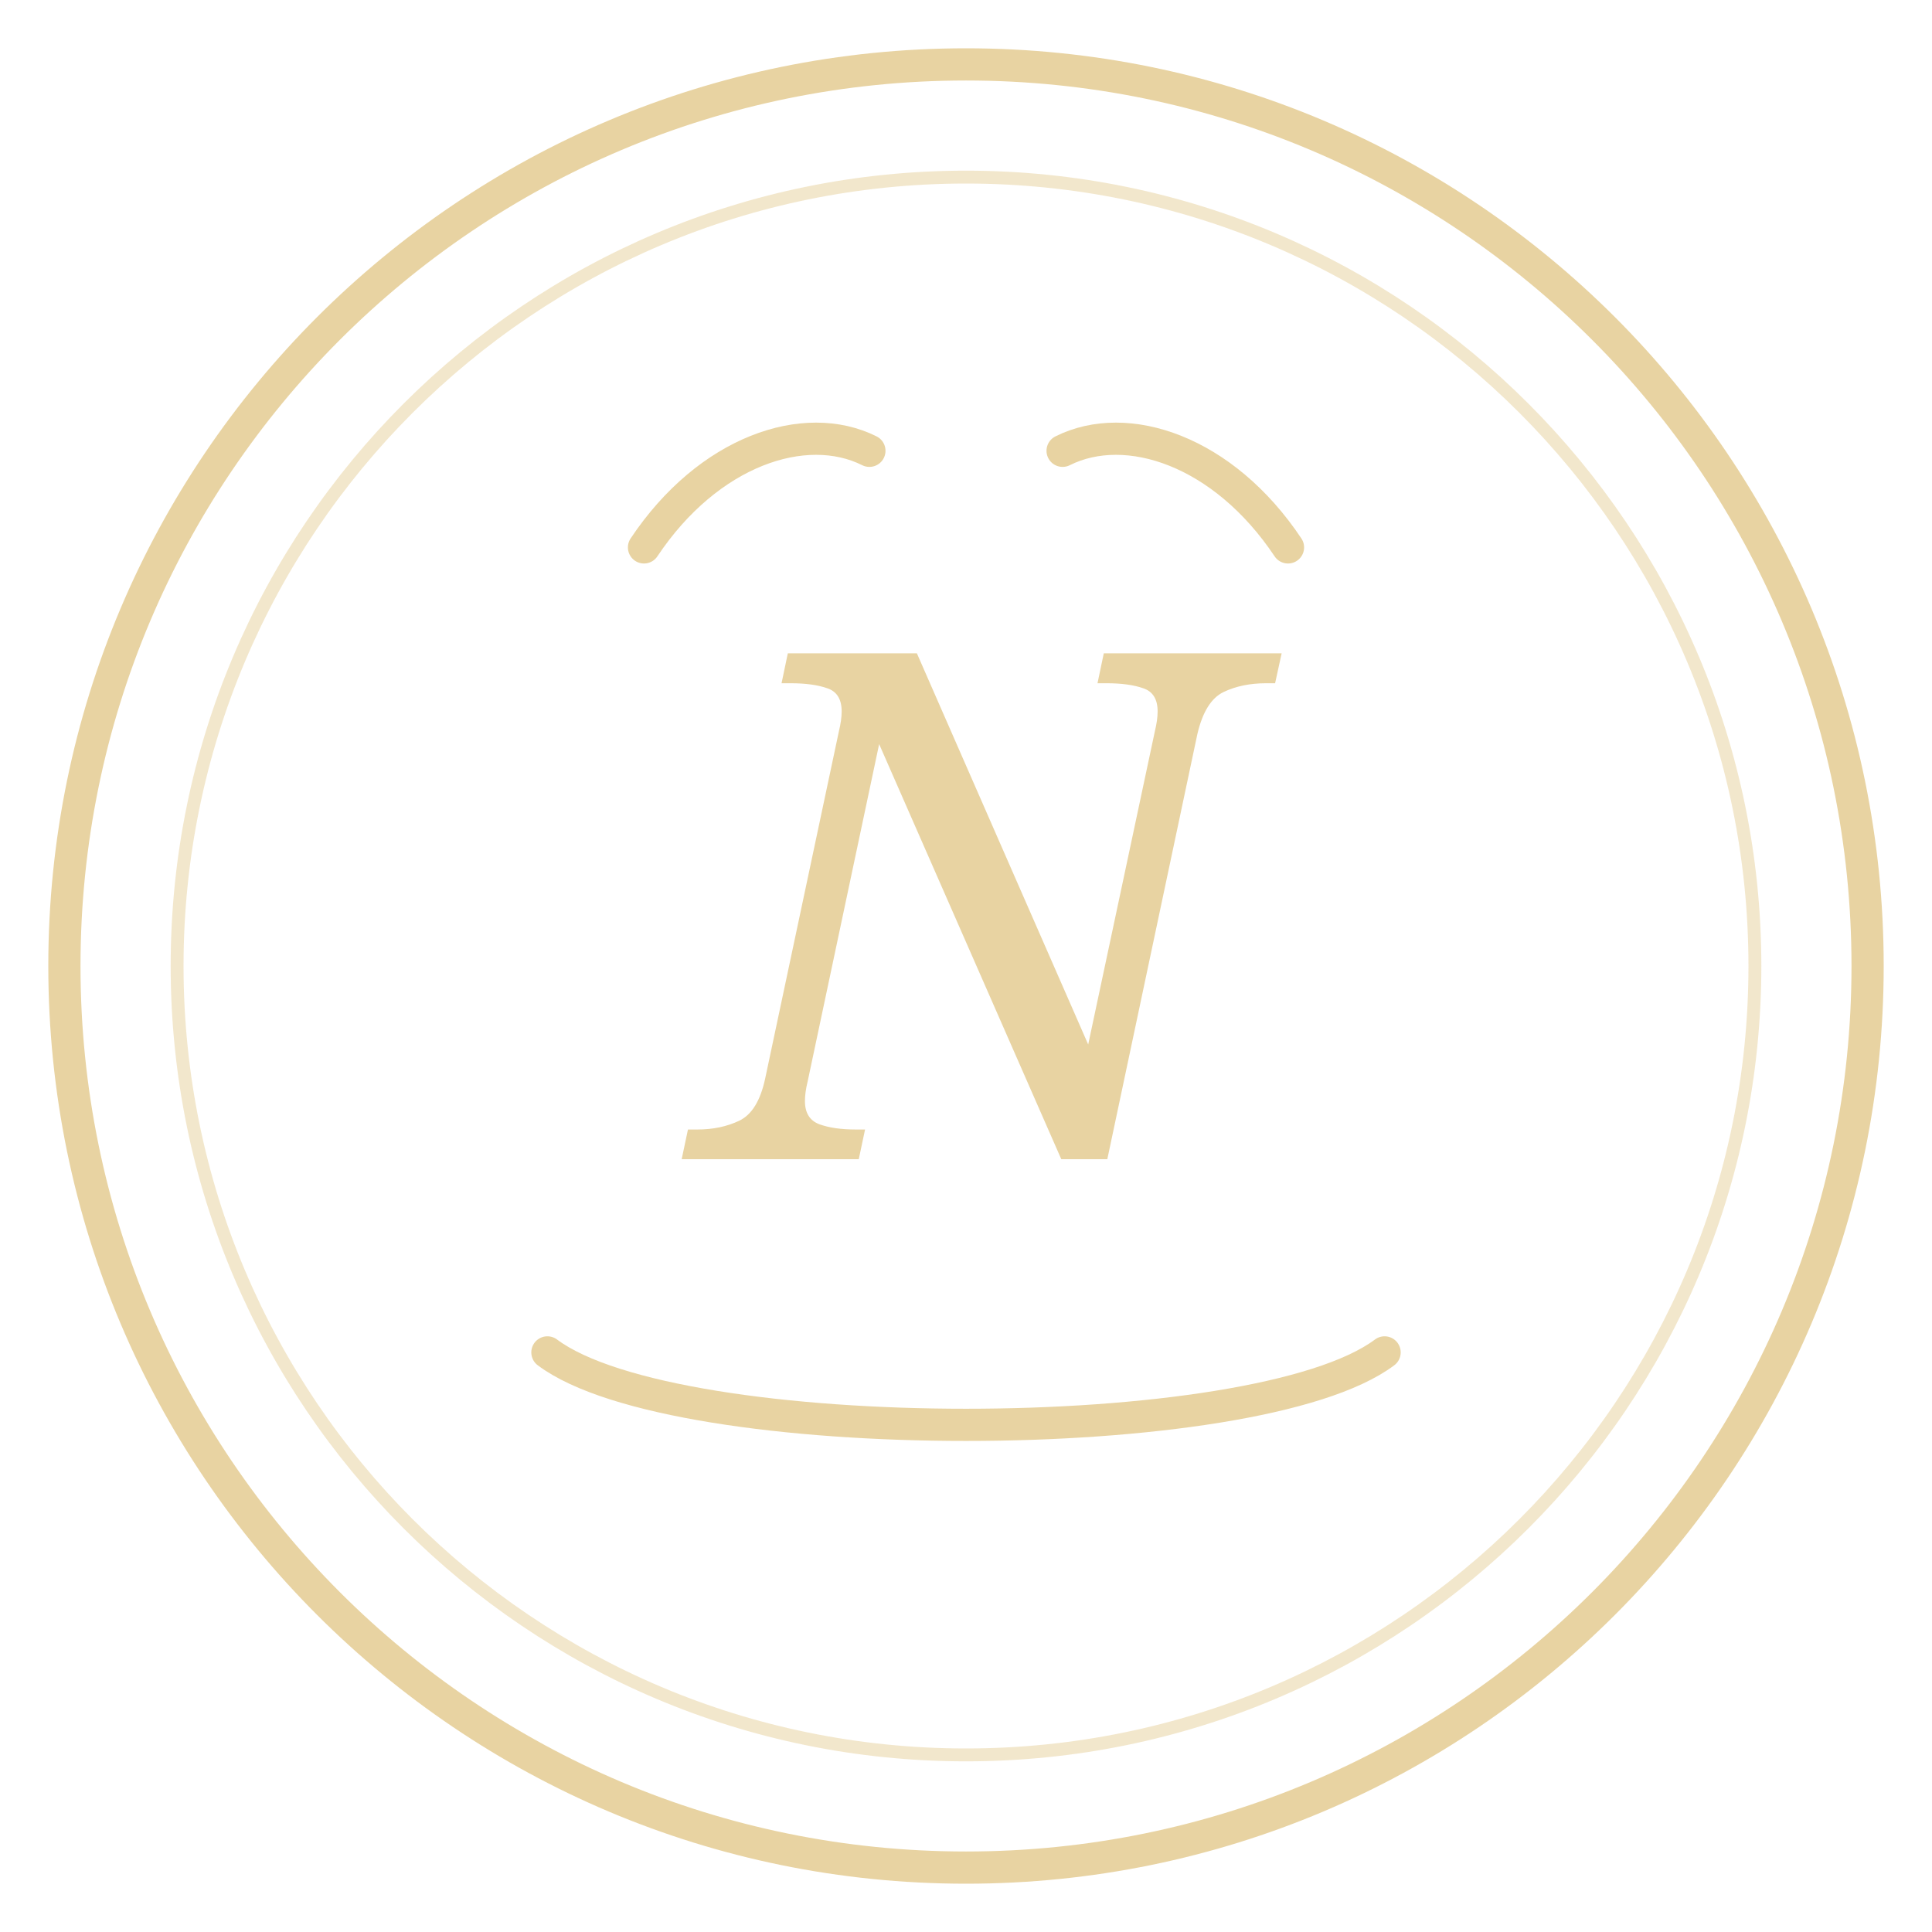
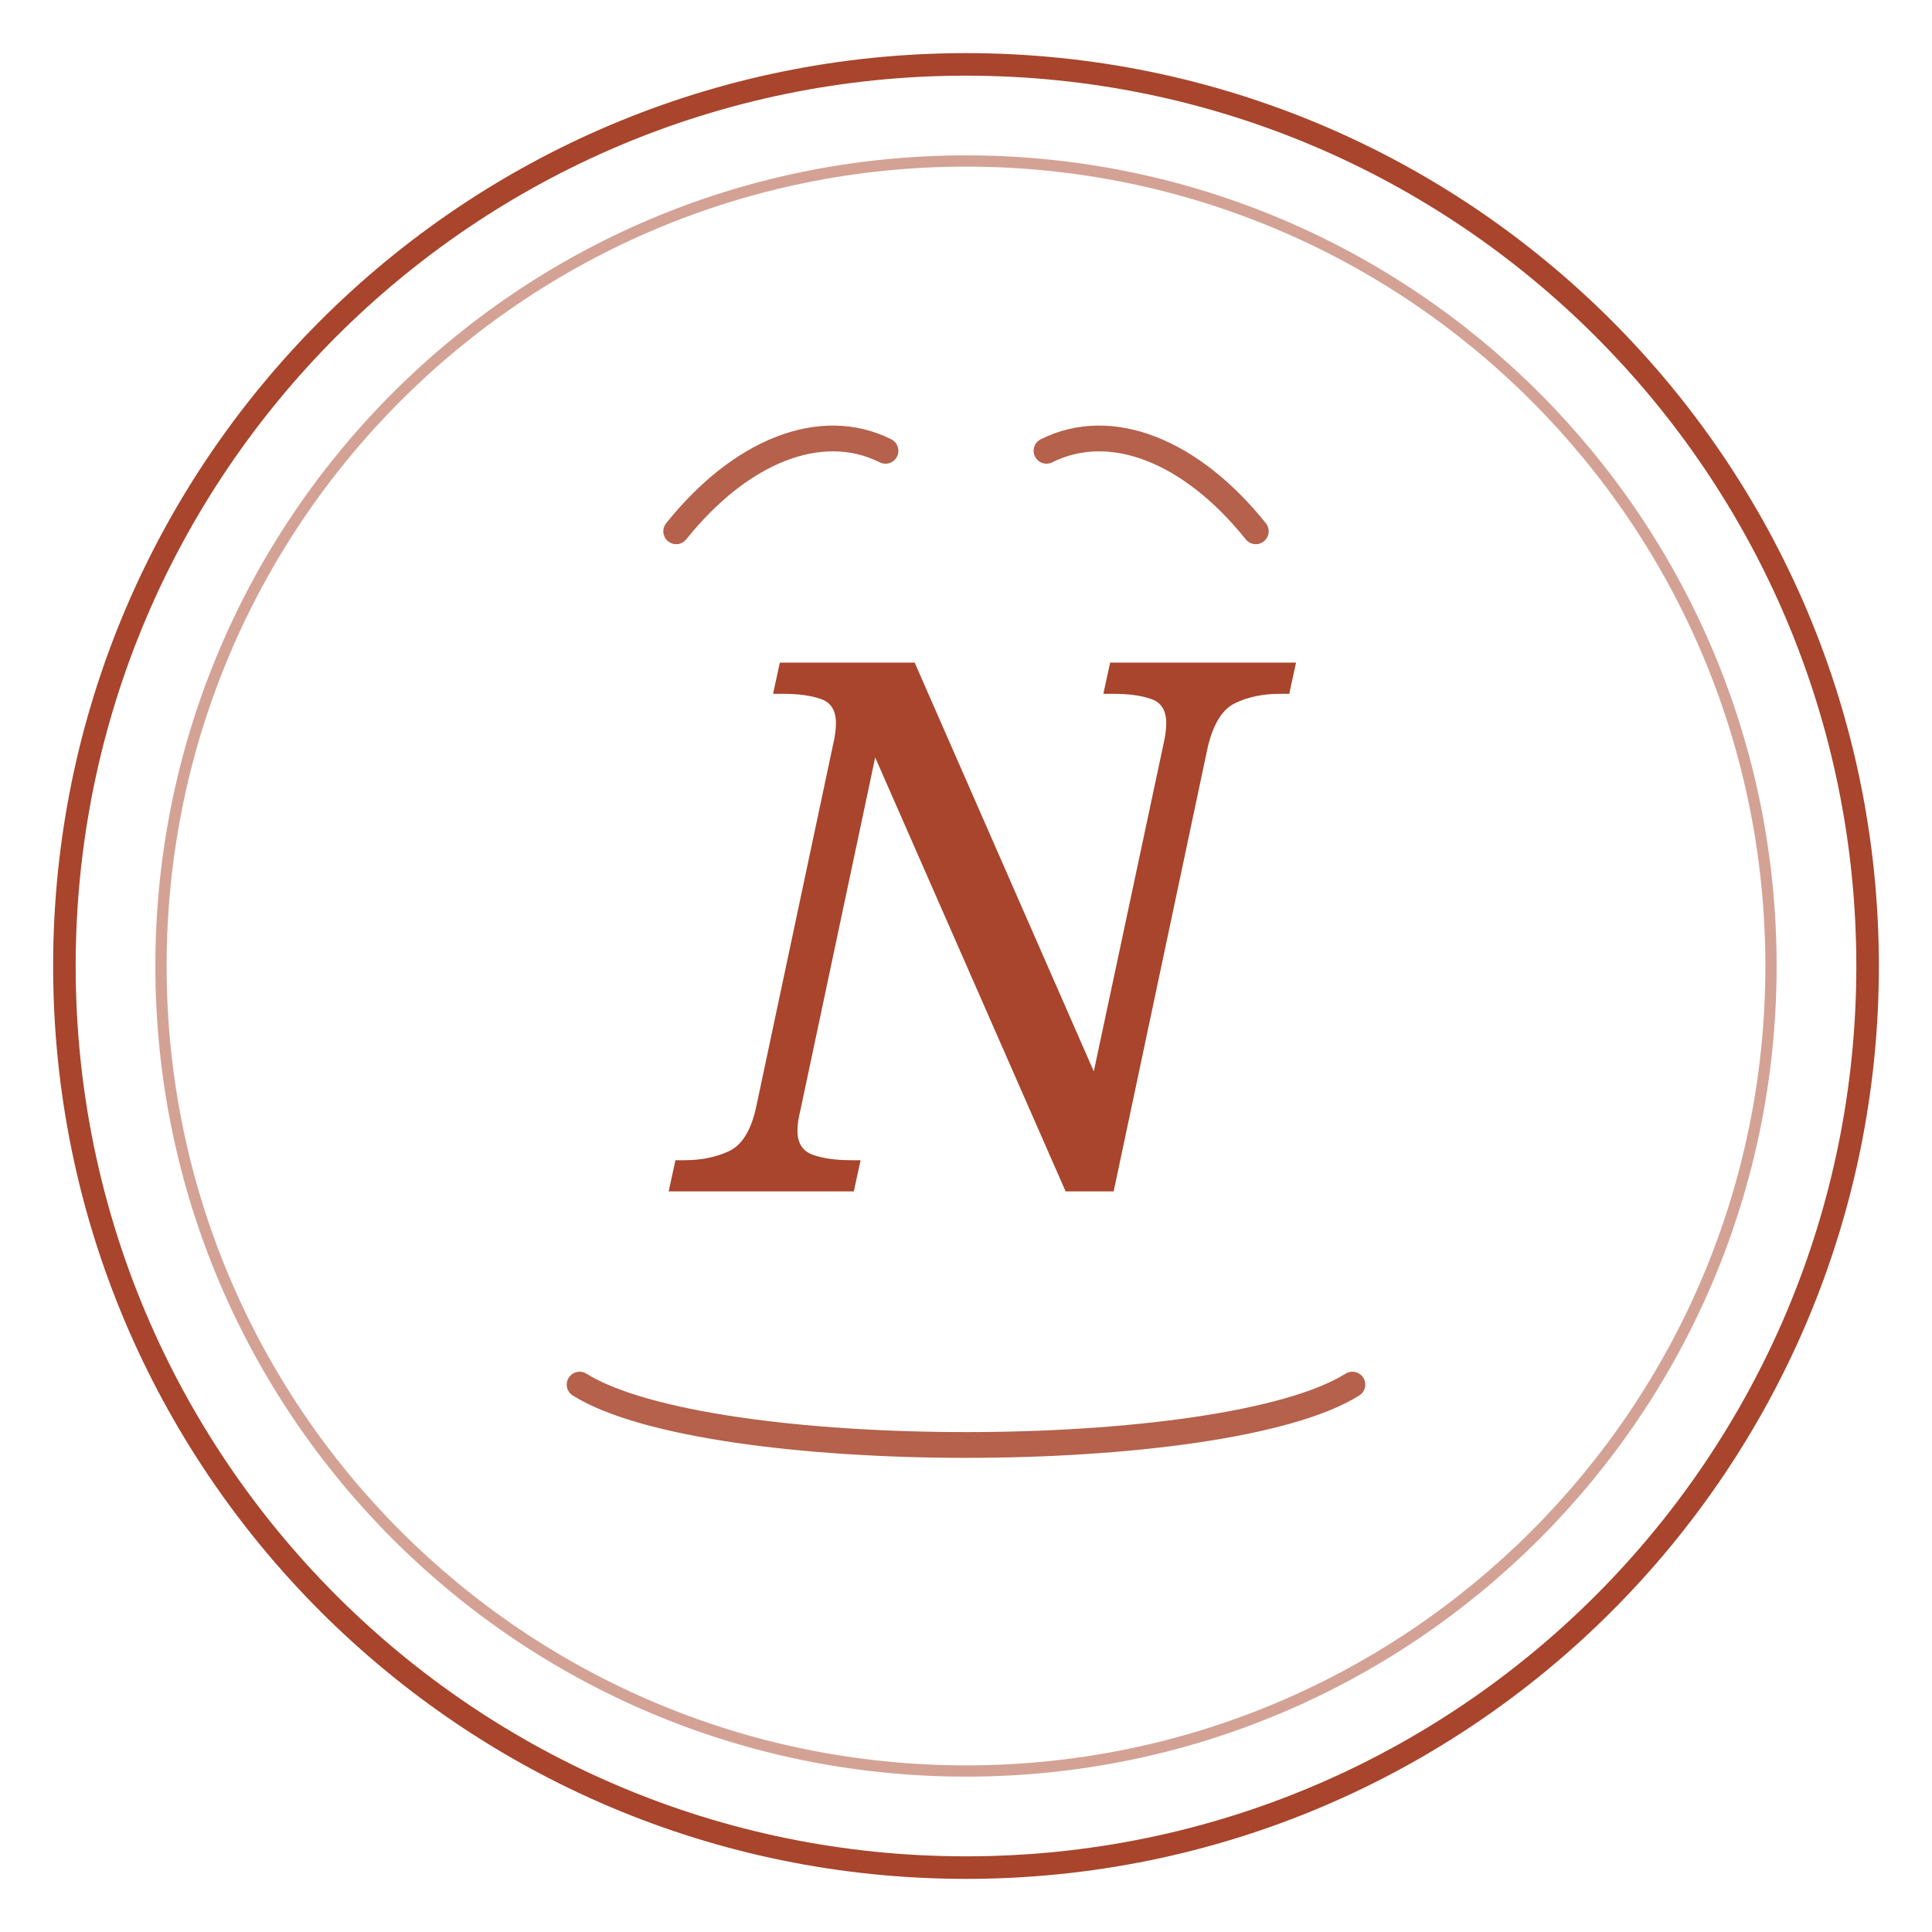
<svg xmlns="http://www.w3.org/2000/svg" viewBox="0 0 120 120" role="img" aria-label="Znak restorana Trattoria Nona">
-   <circle cx="60" cy="60" r="56" fill="none" stroke="#e8d3a2" stroke-width="2" />
-   <circle cx="60" cy="60" r="49" fill="none" stroke="#e8d3a2" stroke-width=".8" opacity=".55" />
-   <text x="60" y="72" text-anchor="middle" font-family="Georgia, serif" font-style="italic" font-size="44" fill="#e8d3a2">N</text>
-   <g stroke="#e8d3a2" stroke-width="2" stroke-linecap="round" fill="none">
-     <path d="M34 84c8 6 44 6 52 0" />
-     <path d="M40 34c4-6 10-8 14-6M80 34c-4-6-10-8-14-6" />
+   <circle cx="60" cy="60" r="56" fill="none" stroke="#a8452c" stroke-width="1.4" />
+   <circle cx="60" cy="60" r="50" fill="none" stroke="#a8452c" stroke-width=".7" opacity=".5" />
+   <text x="60" y="74" text-anchor="middle" font-family="Georgia, serif" font-style="italic" font-size="46" fill="#a8452c">N</text>
+   <g stroke="#a8452c" stroke-width="1.6" stroke-linecap="round" fill="none" opacity=".85">
+     <path d="M36 86c8 5 40 5 48 0" />
+     <path d="M42 33c4-5 9-7 13-5M78 33c-4-5-9-7-13-5" />
  </g>
</svg>
